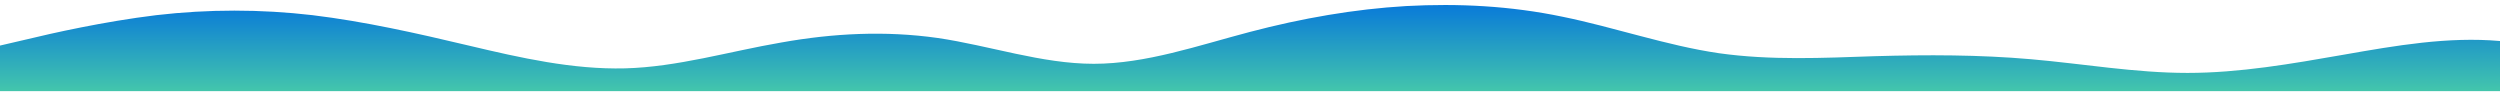
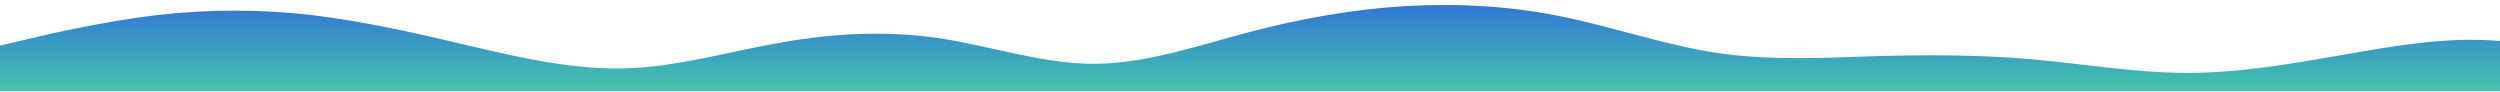
<svg xmlns="http://www.w3.org/2000/svg" id="wave" style="transform:rotate(0deg); transition: 0.3s" viewBox="0 0 3840 140" version="1.1">
  <defs>
    <linearGradient id="sw-gradient-0" x1="0" x2="0" y1="1" y2="0">
      <stop stop-color="rgba(67, 198, 172, 1)" offset="0%" />
-       <stop stop-color="rgba(9, 122, 217, 1)" offset="100%" />
+       <stop stop-color="#3276D5" offset="100%" />
    </linearGradient>
  </defs>
  <path style="transform:translate(0, 0px); opacity:1" fill="url(#sw-gradient-0)" d="M0,70L40,60.7C80,51,160,33,240,23.3C320,14,400,14,480,23.3C560,33,640,51,720,70C800,89,880,107,960,105C1040,103,1120,79,1200,65.3C1280,51,1360,47,1440,58.3C1520,70,1600,98,1680,98C1760,98,1840,70,1920,49C2000,28,2080,14,2160,9.3C2240,5,2320,9,2400,25.7C2480,42,2560,70,2640,81.7C2720,93,2800,89,2880,86.3C2960,84,3040,84,3120,91C3200,98,3280,112,3360,112C3440,112,3520,98,3600,84C3680,70,3760,56,3840,63C3920,70,4000,98,4080,95.7C4160,93,4240,61,4320,49C4400,37,4480,47,4560,58.3C4640,70,4720,84,4800,95.7C4880,107,4960,117,5040,112C5120,107,5200,89,5280,70C5360,51,5440,33,5520,42C5600,51,5680,89,5720,107.3L5760,126L5760,140L5720,140C5680,140,5600,140,5520,140C5440,140,5360,140,5280,140C5200,140,5120,140,5040,140C4960,140,4880,140,4800,140C4720,140,4640,140,4560,140C4480,140,4400,140,4320,140C4240,140,4160,140,4080,140C4000,140,3920,140,3840,140C3760,140,3680,140,3600,140C3520,140,3440,140,3360,140C3280,140,3200,140,3120,140C3040,140,2960,140,2880,140C2800,140,2720,140,2640,140C2560,140,2480,140,2400,140C2320,140,2240,140,2160,140C2080,140,2000,140,1920,140C1840,140,1760,140,1680,140C1600,140,1520,140,1440,140C1360,140,1280,140,1200,140C1120,140,1040,140,960,140C880,140,800,140,720,140C640,140,560,140,480,140C400,140,320,140,240,140C160,140,80,140,40,140L0,140Z" />
</svg>
